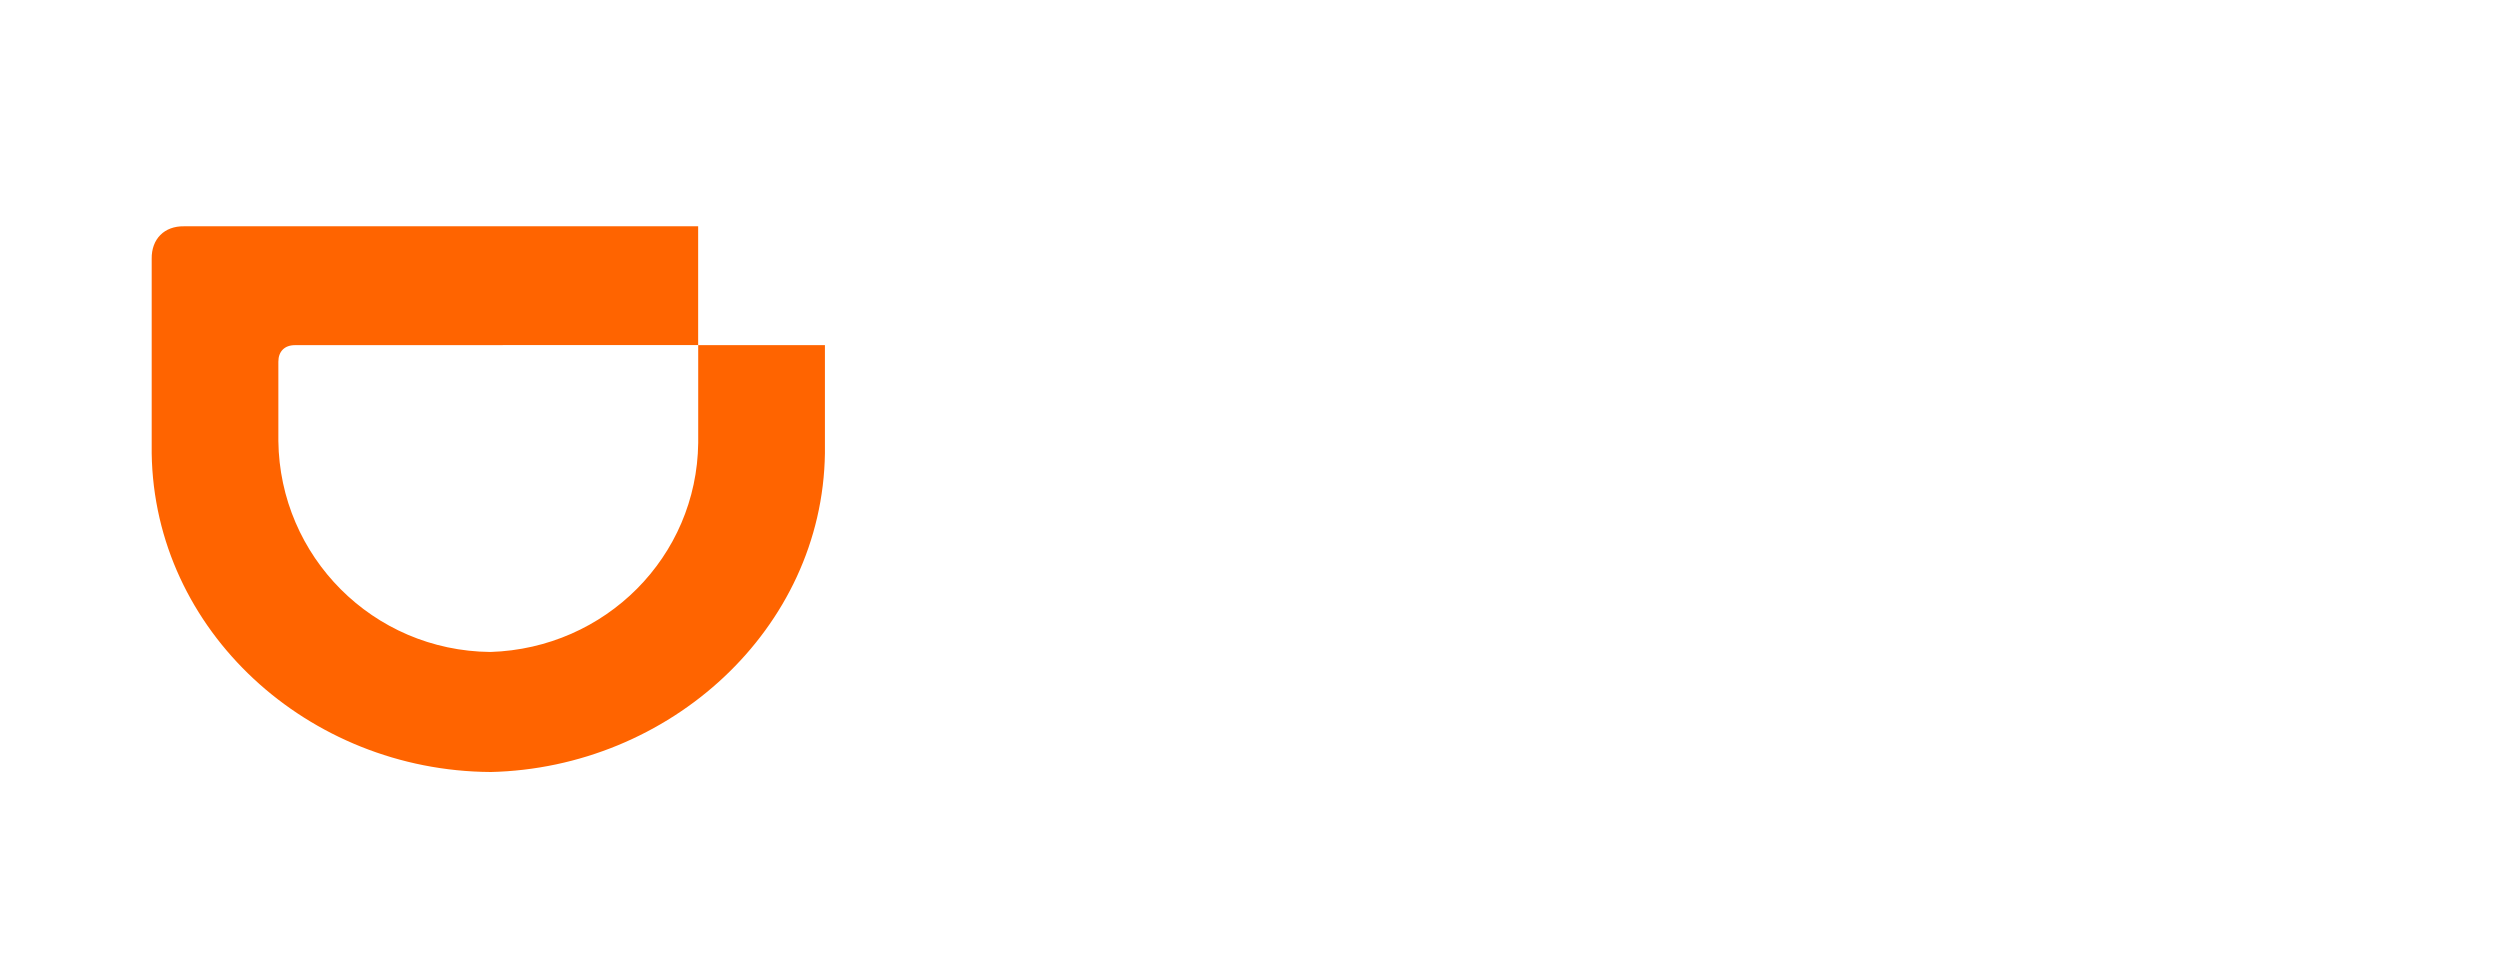
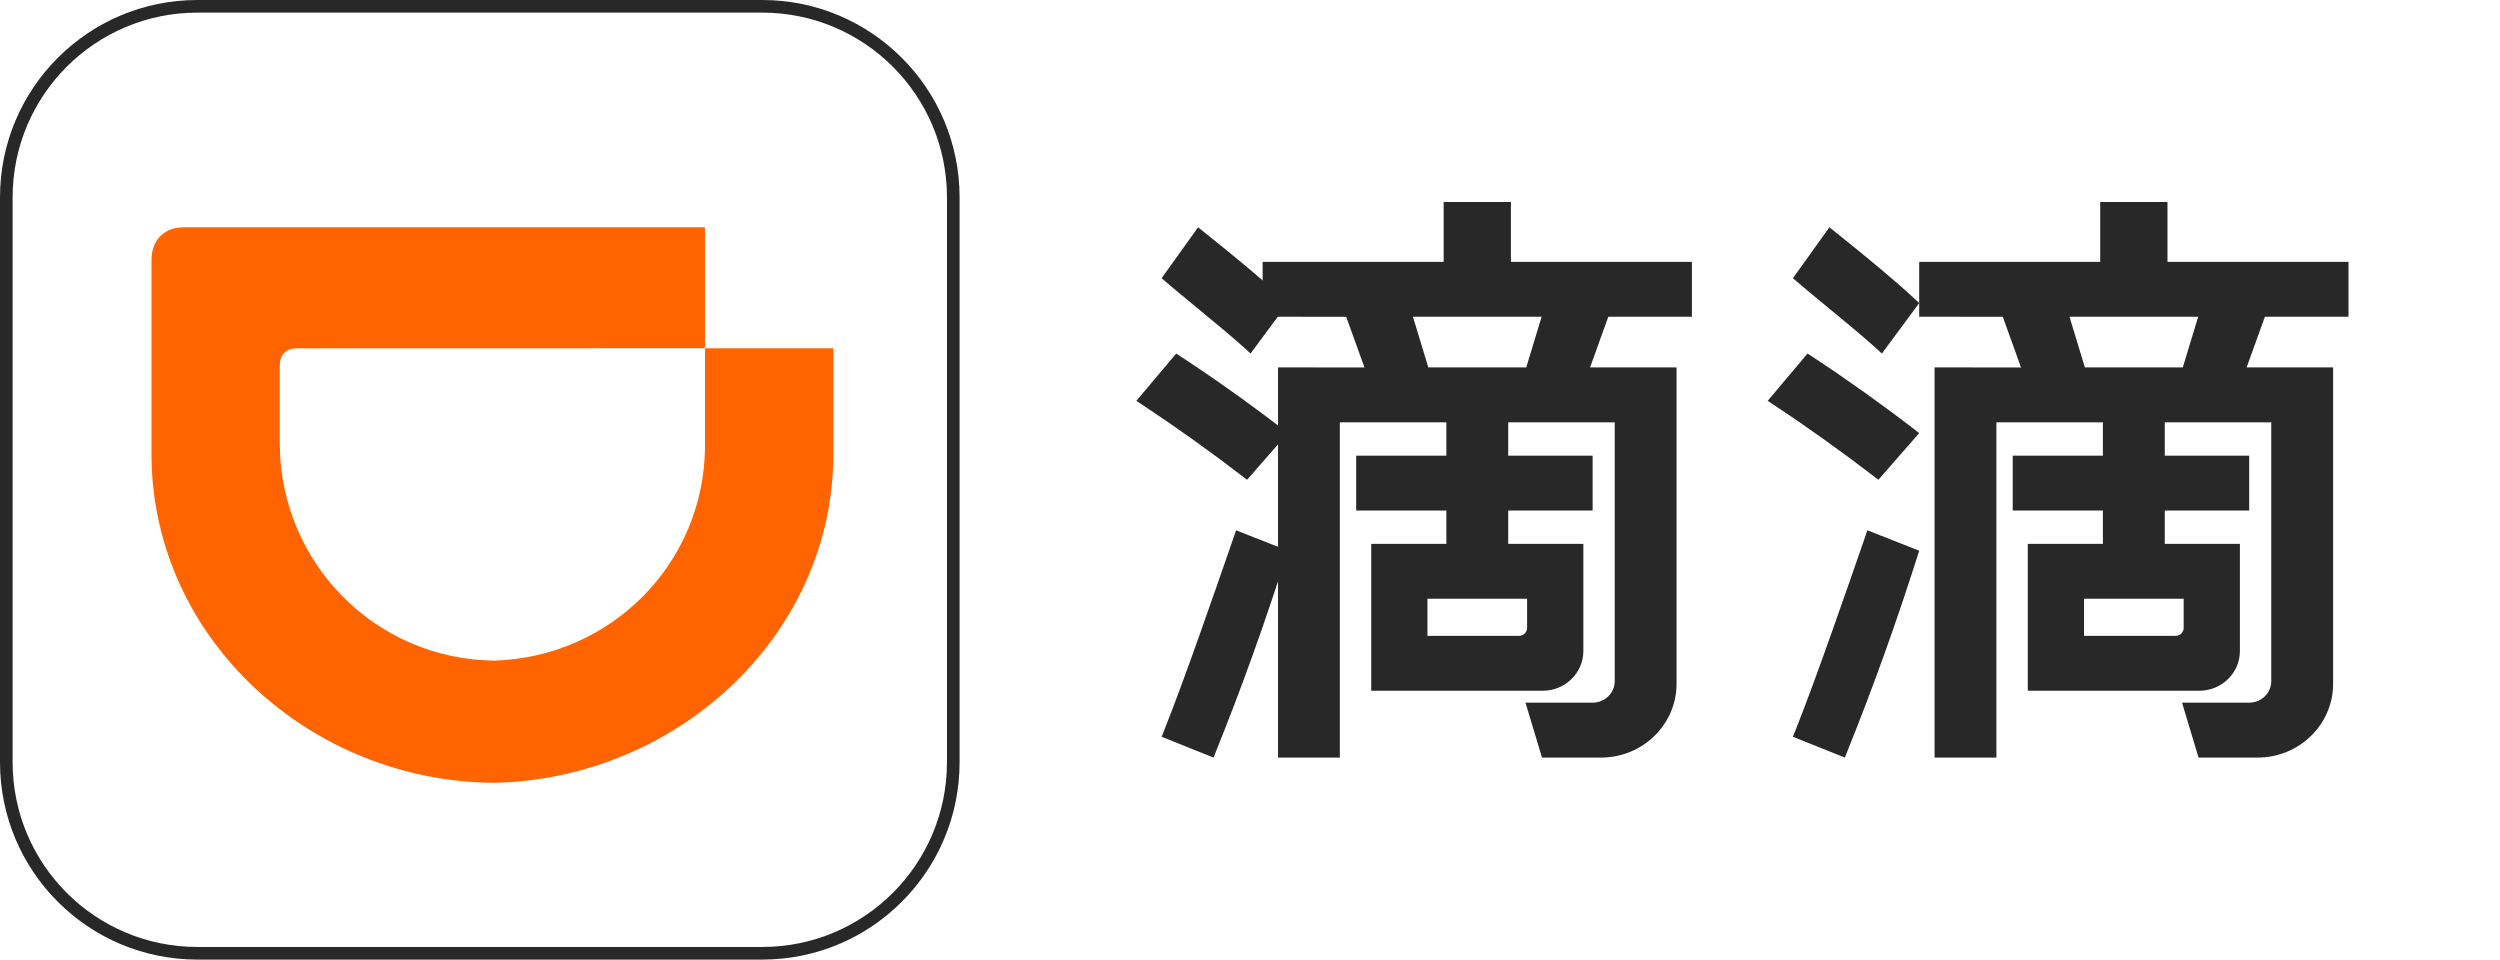
<svg xmlns="http://www.w3.org/2000/svg" version="1.1" width="99" height="38" viewBox="0 0 99 38">
  <defs>
</defs>
  <g transform="matrix(1 0 0 1 46.5 19)">
    <g style="">
-       <g transform="matrix(1 0 0 1 1.81 6.25)" id="Fill-1">
-         <path style="stroke: none; stroke-width: 1; stroke-dasharray: none; stroke-linecap: butt; stroke-dashoffset: 0; stroke-linejoin: miter; stroke-miterlimit: 4; fill: rgb(255,255,255); fill-rule: evenodd; opacity: 1;" transform=" translate(-48.31, -25.25)" d="M 48.722 20.972 C 47.959 22.967 46.537 26.681 45.648 28.685 L 45.55 28.908 L 47.816 29.73 L 47.902 29.536 C 49.035 26.999 50.044 24.464 50.987 21.784 L 51.063 21.571 L 48.801 20.765 L 48.722 20.972 Z" stroke-linecap="round" />
+       <g transform="matrix(1 0 0 1 2 6.5)" id="Fill-1">
+         <path style="stroke: none; stroke-width: 1; stroke-dasharray: none; stroke-linecap: butt; stroke-dashoffset: 0; stroke-linejoin: miter; stroke-miterlimit: 4; fill: rgb(40,40,40); fill-rule: evenodd; opacity: 1;" transform=" translate(-48.5, -25.5)" d="M 48.877 21.208 C 48.185 23.211 46.896 26.939 46.09 28.951 L 46 29.176 L 48.055 30 L 48.133 29.806 C 49.161 27.259 50.076 24.714 50.932 22.024 L 51 21.809 L 48.949 21 L 48.877 21.208 Z" stroke-linecap="round" />
      </g>
-       <g transform="matrix(1 0 0 1 1.81 -7.31)" id="Fill-3">
-         <path style="stroke: none; stroke-width: 1; stroke-dasharray: none; stroke-linecap: butt; stroke-dashoffset: 0; stroke-linejoin: miter; stroke-miterlimit: 4; fill: rgb(255,255,255); fill-rule: evenodd; opacity: 1;" transform=" translate(-48.31, -11.69)" d="M 47.165 12.312 C 47.868 12.855 48.665 13.47 49.165 13.901 L 49.345 14.056 L 50.838 12.166 L 50.676 12.024 C 49.989 11.42 48.896 10.557 47.427 9.46 L 47.247 9.325 L 45.789 11.232 L 45.961 11.372 C 46.276 11.626 46.707 11.959 47.165 12.312" stroke-linecap="round" />
+       <g transform="matrix(1 0 0 1 2 -7.5)" id="Fill-3">
+         <path style="stroke: none; stroke-width: 1; stroke-dasharray: none; stroke-linecap: butt; stroke-dashoffset: 0; stroke-linejoin: miter; stroke-miterlimit: 4; fill: rgb(40,40,40); fill-rule: evenodd; opacity: 1;" transform=" translate(-48.5, -11.5)" d="M 47.363 12.157 C 48.059 12.731 48.848 13.381 49.344 13.836 L 49.522 14 L 51 12.003 L 50.84 11.852 C 50.159 11.214 49.077 10.302 47.622 9.143 L 47.444 9 L 46 11.016 L 46.17 11.163 C 46.482 11.432 46.909 11.784 47.363 12.157" stroke-linecap="round" />
      </g>
-       <g transform="matrix(1 0 0 1 1.57 -2.15)" id="Fill-5">
-         <path style="stroke: none; stroke-width: 1; stroke-dasharray: none; stroke-linecap: butt; stroke-dashoffset: 0; stroke-linejoin: miter; stroke-miterlimit: 4; fill: rgb(255,255,255); fill-rule: evenodd; opacity: 1;" transform=" translate(-48.07, -16.85)" d="M 49.346 19.41 L 50.839 17.519 L 50.673 17.377 C 49.49 16.364 48.163 15.316 46.935 14.426 L 46.755 14.295 L 45.297 16.212 L 45.485 16.349 C 46.682 17.222 47.989 18.255 49.166 19.256 L 49.346 19.41 Z" stroke-linecap="round" />
+       <g transform="matrix(1 0 0 1 1.5 -2.5)" id="Fill-5">
+         <path style="stroke: none; stroke-width: 1; stroke-dasharray: none; stroke-linecap: butt; stroke-dashoffset: 0; stroke-linejoin: miter; stroke-miterlimit: 4; fill: rgb(40,40,40); fill-rule: evenodd; opacity: 1;" transform=" translate(-48, -16.5)" d="M 49.384 19 L 51 17.151 L 50.821 17.012 C 49.54 16.022 48.103 14.998 46.773 14.128 L 46.578 14 L 45 15.874 L 45.203 16.008 C 46.5 16.862 47.915 17.871 49.189 18.85 L 49.384 19 Z" stroke-linecap="round" />
      </g>
-       <g transform="matrix(1 0 0 1 12.72 -0.08)" id="Fill-7">
-         <path style="stroke: none; stroke-width: 1; stroke-dasharray: none; stroke-linecap: butt; stroke-dashoffset: 0; stroke-linejoin: miter; stroke-miterlimit: 4; fill: rgb(255,255,255); fill-rule: evenodd; opacity: 1;" transform=" translate(-59.22, -18.92)" d="M 61.729 12.412 L 61.13 14.435 L 57.313 14.435 L 56.714 12.412 L 61.729 12.412 Z M 61.163 23.674 L 61.163 24.839 C 61.163 25.014 61.021 25.155 60.848 25.155 L 57.28 25.155 L 57.28 23.674 L 61.163 23.674 Z M 60.532 7.831 L 57.911 7.831 L 57.911 10.219 L 50.856 10.219 L 50.856 12.412 L 54.114 12.414 L 54.826 14.438 L 51.456 14.435 L 51.456 30.016 L 53.866 30.016 L 53.866 16.628 L 58.017 16.628 L 58.017 17.959 L 54.502 17.959 L 54.502 20.151 L 58.017 20.151 L 58.017 21.481 L 55.088 21.481 L 55.088 27.347 L 61.771 27.347 C 62.644 27.347 63.355 26.636 63.355 25.762 L 63.355 21.481 L 60.426 21.481 L 60.426 20.151 L 63.717 20.151 L 63.717 17.959 L 60.426 17.959 L 60.426 16.628 L 64.577 16.628 L 64.577 26.965 C 64.577 27.438 64.192 27.823 63.719 27.823 L 61.1 27.823 L 61.743 30.016 L 64.045 30.016 C 65.667 30.016 66.987 28.696 66.987 27.073 L 66.987 14.435 L 63.617 14.435 L 64.328 12.412 L 67.586 12.412 L 67.586 10.219 L 60.532 10.219 L 60.532 7.831 Z" stroke-linecap="round" />
+       <g transform="matrix(1 0 0 1 12 0)" id="Fill-7">
+         <path style="stroke: none; stroke-width: 1; stroke-dasharray: none; stroke-linecap: butt; stroke-dashoffset: 0; stroke-linejoin: miter; stroke-miterlimit: 4; fill: rgb(40,40,40); fill-rule: evenodd; opacity: 1;" transform=" translate(-58.5, -19)" d="M 61.048 12.543 L 60.44 14.549 L 56.561 14.549 L 55.952 12.543 L 61.048 12.543 Z M 60.473 23.711 L 60.473 24.867 C 60.473 25.039 60.329 25.18 60.153 25.18 L 56.527 25.18 L 56.527 23.711 L 60.473 23.711 Z M 59.832 8 L 57.169 8 L 57.169 10.369 L 50 10.369 L 50 12.543 L 53.31 12.545 L 54.033 14.552 L 50.61 14.549 L 50.61 30 L 53.058 30 L 53.058 16.724 L 57.276 16.724 L 57.276 18.044 L 53.705 18.044 L 53.705 20.218 L 57.276 20.218 L 57.276 21.537 L 54.3 21.537 L 54.3 27.354 L 61.091 27.354 C 61.978 27.354 62.701 26.649 62.701 25.782 L 62.701 21.537 L 59.725 21.537 L 59.725 20.218 L 63.068 20.218 L 63.068 18.044 L 59.725 18.044 L 59.725 16.724 L 63.943 16.724 L 63.943 26.975 C 63.943 27.444 63.551 27.825 63.07 27.825 L 60.409 27.825 L 61.063 30 L 63.401 30 C 65.049 30 66.391 28.691 66.391 27.082 L 66.391 14.549 L 62.967 14.549 L 63.689 12.543 L 67 12.543 L 67 10.369 L 59.832 10.369 L 59.832 8 Z" stroke-linecap="round" />
      </g>
-       <g transform="matrix(1 0 0 1 27.17 6.25)" id="Fill-9">
-         <path style="stroke: none; stroke-width: 1; stroke-dasharray: none; stroke-linecap: butt; stroke-dashoffset: 0; stroke-linejoin: miter; stroke-miterlimit: 4; fill: rgb(255,255,255); fill-rule: evenodd; opacity: 1;" transform=" translate(-73.67, -25.25)" d="M 74.09 20.972 C 73.324 22.97 71.9 26.691 71.016 28.685 L 70.918 28.908 L 73.184 29.73 L 73.27 29.536 C 74.401 27.003 75.41 24.467 76.355 21.784 L 76.43 21.571 L 74.169 20.765 L 74.09 20.972 Z" stroke-linecap="round" />
+       <g transform="matrix(1 0 0 1 27 6.5)" id="Fill-9">
+         <path style="stroke: none; stroke-width: 1; stroke-dasharray: none; stroke-linecap: butt; stroke-dashoffset: 0; stroke-linejoin: miter; stroke-miterlimit: 4; fill: rgb(40,40,40); fill-rule: evenodd; opacity: 1;" transform=" translate(-73.5, -25.5)" d="M 73.877 21.208 C 73.183 23.214 71.891 26.949 71.089 28.951 L 71 29.176 L 73.055 30 L 73.133 29.806 C 74.159 27.262 75.075 24.716 75.932 22.024 L 76 21.809 L 73.949 21 L 73.877 21.208 Z" stroke-linecap="round" />
      </g>
-       <g transform="matrix(1 0 0 1 27.18 -7.31)" id="Fill-11">
-         <path style="stroke: none; stroke-width: 1; stroke-dasharray: none; stroke-linecap: butt; stroke-dashoffset: 0; stroke-linejoin: miter; stroke-miterlimit: 4; fill: rgb(255,255,255); fill-rule: evenodd; opacity: 1;" transform=" translate(-73.68, -11.69)" d="M 72.537 12.316 C 73.239 12.857 74.034 13.471 74.533 13.901 L 74.713 14.056 L 76.205 12.166 L 76.043 12.024 C 75.358 11.421 74.265 10.558 72.795 9.46 L 72.615 9.325 L 71.157 11.232 L 71.329 11.372 C 71.644 11.627 72.078 11.961 72.537 12.316" stroke-linecap="round" />
+       <g transform="matrix(1 0 0 1 27 -7.5)" id="Fill-11">
+         <path style="stroke: none; stroke-width: 1; stroke-dasharray: none; stroke-linecap: butt; stroke-dashoffset: 0; stroke-linejoin: miter; stroke-miterlimit: 4; fill: rgb(40,40,40); fill-rule: evenodd; opacity: 1;" transform=" translate(-73.5, -11.5)" d="M 72.367 12.161 C 73.062 12.733 73.849 13.382 74.344 13.836 L 74.522 14 L 76 12.003 L 75.84 11.852 C 75.161 11.216 74.078 10.304 72.623 9.143 L 72.444 9 L 71 11.016 L 71.17 11.163 C 71.482 11.433 71.912 11.786 72.367 12.161" stroke-linecap="round" />
      </g>
-       <g transform="matrix(1 0 0 1 26.94 -2.15)" id="Fill-13">
-         <path style="stroke: none; stroke-width: 1; stroke-dasharray: none; stroke-linecap: butt; stroke-dashoffset: 0; stroke-linejoin: miter; stroke-miterlimit: 4; fill: rgb(255,255,255); fill-rule: evenodd; opacity: 1;" transform=" translate(-73.44, -16.85)" d="M 74.714 19.41 L 76.207 17.519 L 76.041 17.377 C 74.858 16.364 73.531 15.316 72.303 14.426 L 72.123 14.295 L 70.665 16.212 L 70.853 16.349 C 72.052 17.224 73.36 18.257 74.534 19.256 L 74.714 19.41 Z" stroke-linecap="round" />
+       <g transform="matrix(1 0 0 1 26.5 -2.5)" id="Fill-13">
+         <path style="stroke: none; stroke-width: 1; stroke-dasharray: none; stroke-linecap: butt; stroke-dashoffset: 0; stroke-linejoin: miter; stroke-miterlimit: 4; fill: rgb(40,40,40); fill-rule: evenodd; opacity: 1;" transform=" translate(-73, -16.5)" d="M 74.383 19 L 76 17.151 L 75.821 17.012 C 74.539 16.022 73.102 14.998 71.773 14.128 L 71.578 14 L 70 15.874 L 70.203 16.008 C 71.502 16.863 72.917 17.873 74.189 18.85 L 74.383 19 Z" stroke-linecap="round" />
      </g>
-       <g transform="matrix(1 0 0 1 38.09 -0.08)" id="Fill-15">
-         <path style="stroke: none; stroke-width: 1; stroke-dasharray: none; stroke-linecap: butt; stroke-dashoffset: 0; stroke-linejoin: miter; stroke-miterlimit: 4; fill: rgb(255,255,255); fill-rule: evenodd; opacity: 1;" transform=" translate(-84.59, -18.92)" d="M 87.097 12.412 L 86.497 14.435 L 82.681 14.435 L 82.082 12.412 L 87.097 12.412 Z M 86.531 23.674 L 86.531 24.839 C 86.531 25.014 86.389 25.155 86.216 25.155 L 82.648 25.155 L 82.648 23.674 L 86.531 23.674 Z M 85.9 7.831 L 83.278 7.831 L 83.278 10.219 L 76.225 10.219 L 76.225 12.412 L 79.482 12.414 L 80.193 14.438 L 76.824 14.435 L 76.824 30.016 L 79.234 30.016 L 79.234 16.628 L 83.384 16.628 L 83.384 17.959 L 79.87 17.959 L 79.87 20.151 L 83.384 20.151 L 83.384 21.481 L 80.456 21.481 L 80.456 27.347 L 87.138 27.347 C 88.012 27.347 88.722 26.636 88.722 25.762 L 88.722 21.481 L 85.794 21.481 L 85.794 20.151 L 89.085 20.151 L 89.085 17.959 L 85.794 17.959 L 85.794 16.628 L 89.945 16.628 L 89.945 26.965 C 89.945 27.438 89.56 27.823 89.087 27.823 L 86.468 27.823 L 87.111 30.016 L 89.412 30.016 C 91.035 30.016 92.355 28.696 92.355 27.073 L 92.355 14.435 L 88.985 14.435 L 89.697 12.412 L 92.954 12.412 L 92.954 10.219 L 85.9 10.219 L 85.9 7.831 Z" stroke-linecap="round" />
+       <g transform="matrix(1 0 0 1 38 0)" id="Fill-15">
+         <path style="stroke: none; stroke-width: 1; stroke-dasharray: none; stroke-linecap: butt; stroke-dashoffset: 0; stroke-linejoin: miter; stroke-miterlimit: 4; fill: rgb(40,40,40); fill-rule: evenodd; opacity: 1;" transform=" translate(-84.5, -19)" d="M 87.048 12.543 L 86.439 14.549 L 82.561 14.549 L 81.952 12.543 L 87.048 12.543 Z M 86.473 23.711 L 86.473 24.867 C 86.473 25.039 86.329 25.18 86.153 25.18 L 82.527 25.18 L 82.527 23.711 L 86.473 23.711 Z M 85.832 8 L 83.168 8 L 83.168 10.369 L 76 10.369 L 76 12.543 L 79.31 12.545 L 80.033 14.552 L 76.609 14.549 L 76.609 30 L 79.058 30 L 79.058 16.724 L 83.275 16.724 L 83.275 18.044 L 79.704 18.044 L 79.704 20.218 L 83.275 20.218 L 83.275 21.537 L 80.3 21.537 L 80.3 27.354 L 87.09 27.354 C 87.978 27.354 88.7 26.649 88.7 25.782 L 88.7 21.537 L 85.725 21.537 L 85.725 20.218 L 89.068 20.218 L 89.068 18.044 L 85.725 18.044 L 85.725 16.724 L 89.942 16.724 L 89.942 26.975 C 89.942 27.444 89.551 27.825 89.07 27.825 L 86.409 27.825 L 87.062 30 L 89.401 30 C 91.05 30 92.391 28.691 92.391 27.082 L 92.391 14.549 L 88.967 14.549 L 89.69 12.543 L 93 12.543 L 93 10.369 L 85.832 10.369 L 85.832 8 Z" stroke-linecap="round" />
      </g>
-       <g transform="matrix(1 0 0 1 -27.57 -0.07)" id="Fill-17">
-         <path style="stroke: none; stroke-width: 1; stroke-dasharray: none; stroke-linecap: butt; stroke-dashoffset: 0; stroke-linejoin: miter; stroke-miterlimit: 4; fill: rgb(255,255,255); fill-rule: evenodd; opacity: 1;" transform=" translate(-18.93, -18.93)" d="M 30.018 37.767 L 7.838 37.767 C 3.558 37.767 0.089 34.297 0.089 30.018 L 0.089 7.838 C 0.089 3.558 3.558 0.089 7.838 0.089 L 30.018 0.089 C 34.297 0.089 37.767 3.558 37.767 7.838 L 37.767 30.018 C 37.767 34.297 34.297 37.767 30.018 37.767" stroke-linecap="round" />
+       <g transform="matrix(1 0 0 1 -27.5 0)" id="Fill-17">
+         <path style="stroke: none; stroke-width: 1; stroke-dasharray: none; stroke-linecap: butt; stroke-dashoffset: 0; stroke-linejoin: miter; stroke-miterlimit: 4; fill: rgb(255,255,255); fill-rule: evenodd; opacity: 1;" transform=" translate(-19, -19)" d="M 7.816 38 C 3.499 38 0 34.501 0 30.184 L 0 7.816 C 0 3.499 3.499 0 7.816 0 L 30.184 0 C 34.501 0 38 3.499 38 7.816 L 38 30.184 C 38 34.501 34.501 38 30.184 38 L 7.816 38 Z" stroke-linecap="round" />
      </g>
-       <g transform="matrix(1 0 0 1 -27.57 -0.07)" id="Stroke-19">
-         <path style="stroke: none; stroke-width: 1; stroke-dasharray: none; stroke-linecap: butt; stroke-dashoffset: 0; stroke-linejoin: miter; stroke-miterlimit: 4; fill: none; fill-rule: evenodd; opacity: 1;" transform=" translate(-18.93, -18.93)" d="M 30.018 37.767 L 7.838 37.767 C 3.558 37.767 0.089 34.297 0.089 30.018 L 0.089 7.838 C 0.089 3.558 3.558 0.089 7.838 0.089 L 30.018 0.089 C 34.297 0.089 37.767 3.558 37.767 7.838 L 37.767 30.018 C 37.767 34.297 34.297 37.767 30.018 37.767 Z" stroke-linecap="round" />
+       <g transform="matrix(1 0 0 1 -27.5 0)" id="Stroke-19">
+         <path style="stroke: rgb(40,40,40); stroke-width: 0.5; stroke-dasharray: none; stroke-linecap: butt; stroke-dashoffset: 0; stroke-linejoin: miter; stroke-miterlimit: 4; fill: none; fill-rule: evenodd; opacity: 1;" transform=" translate(-19, -19)" d="M 30.184 0.25 C 32.274 0.25 34.165 1.097 35.534 2.466 C 36.903 3.835 37.75 5.726 37.75 7.816 L 37.75 7.816 L 37.75 30.184 C 37.75 32.274 36.903 34.165 35.534 35.534 C 34.165 36.903 32.274 37.75 30.184 37.75 L 30.184 37.75 L 7.816 37.75 C 5.726 37.75 3.835 36.903 2.466 35.534 C 1.097 34.165 0.25 32.274 0.25 30.184 L 0.25 30.184 L 0.25 7.816 C 0.25 5.726 1.097 3.835 2.466 2.466 C 3.835 1.097 5.726 0.25 7.816 0.25 L 7.816 0.25 Z" stroke-linecap="round" />
      </g>
-       <g transform="matrix(1 0 0 1 -27.16 0.77)" id="Fill-21">
-         <path style="stroke: none; stroke-width: 1; stroke-dasharray: none; stroke-linecap: butt; stroke-dashoffset: 0; stroke-linejoin: miter; stroke-miterlimit: 4; fill: rgb(255,100,0); fill-rule: evenodd; opacity: 1;" transform=" translate(-19.34, -19.77)" d="M 19.419 25.818 C 23.98 25.675 27.596 22.046 27.649 17.54 L 27.649 13.666 L 32.667 13.666 L 32.667 17.95 C 32.569 24.917 26.512 30.414 19.419 30.572 L 19.419 30.571 C 12.211 30.526 6.107 24.99 6.007 17.949 L 6.007 10.248 C 5.996 9.461 6.509 8.95 7.284 8.961 L 27.647 8.96 L 27.647 13.664 L 11.679 13.668 C 11.269 13.668 11.023 13.918 11.023 14.324 L 11.023 17.462 C 11.077 22.028 14.755 25.771 19.418 25.818 L 19.419 25.818 Z" stroke-linecap="round" />
+       <g transform="matrix(1 0 0 1 -27 1)" id="Fill-21">
+         <path style="stroke: none; stroke-width: 1; stroke-dasharray: none; stroke-linecap: butt; stroke-dashoffset: 0; stroke-linejoin: miter; stroke-miterlimit: 4; fill: rgb(255,100,0); fill-rule: evenodd; opacity: 1;" transform=" translate(-19.5, -20)" d="M 27.918 17.734 L 27.918 13.791 L 33 13.791 L 33 18.151 C 32.901 25.243 26.767 30.839 19.583 31 C 12.282 30.953 6.101 25.318 6 18.15 L 6 10.311 C 5.989 9.51 6.509 8.99 7.293 9.001 L 27.916 9 L 27.916 13.789 L 11.744 13.793 C 11.329 13.793 11.08 14.047 11.08 14.46 L 11.08 17.655 C 11.135 22.302 14.86 26.113 19.582 26.16 C 24.202 26.015 27.864 22.321 27.918 17.734 Z" stroke-linecap="round" />
      </g>
    </g>
  </g>
</svg>
